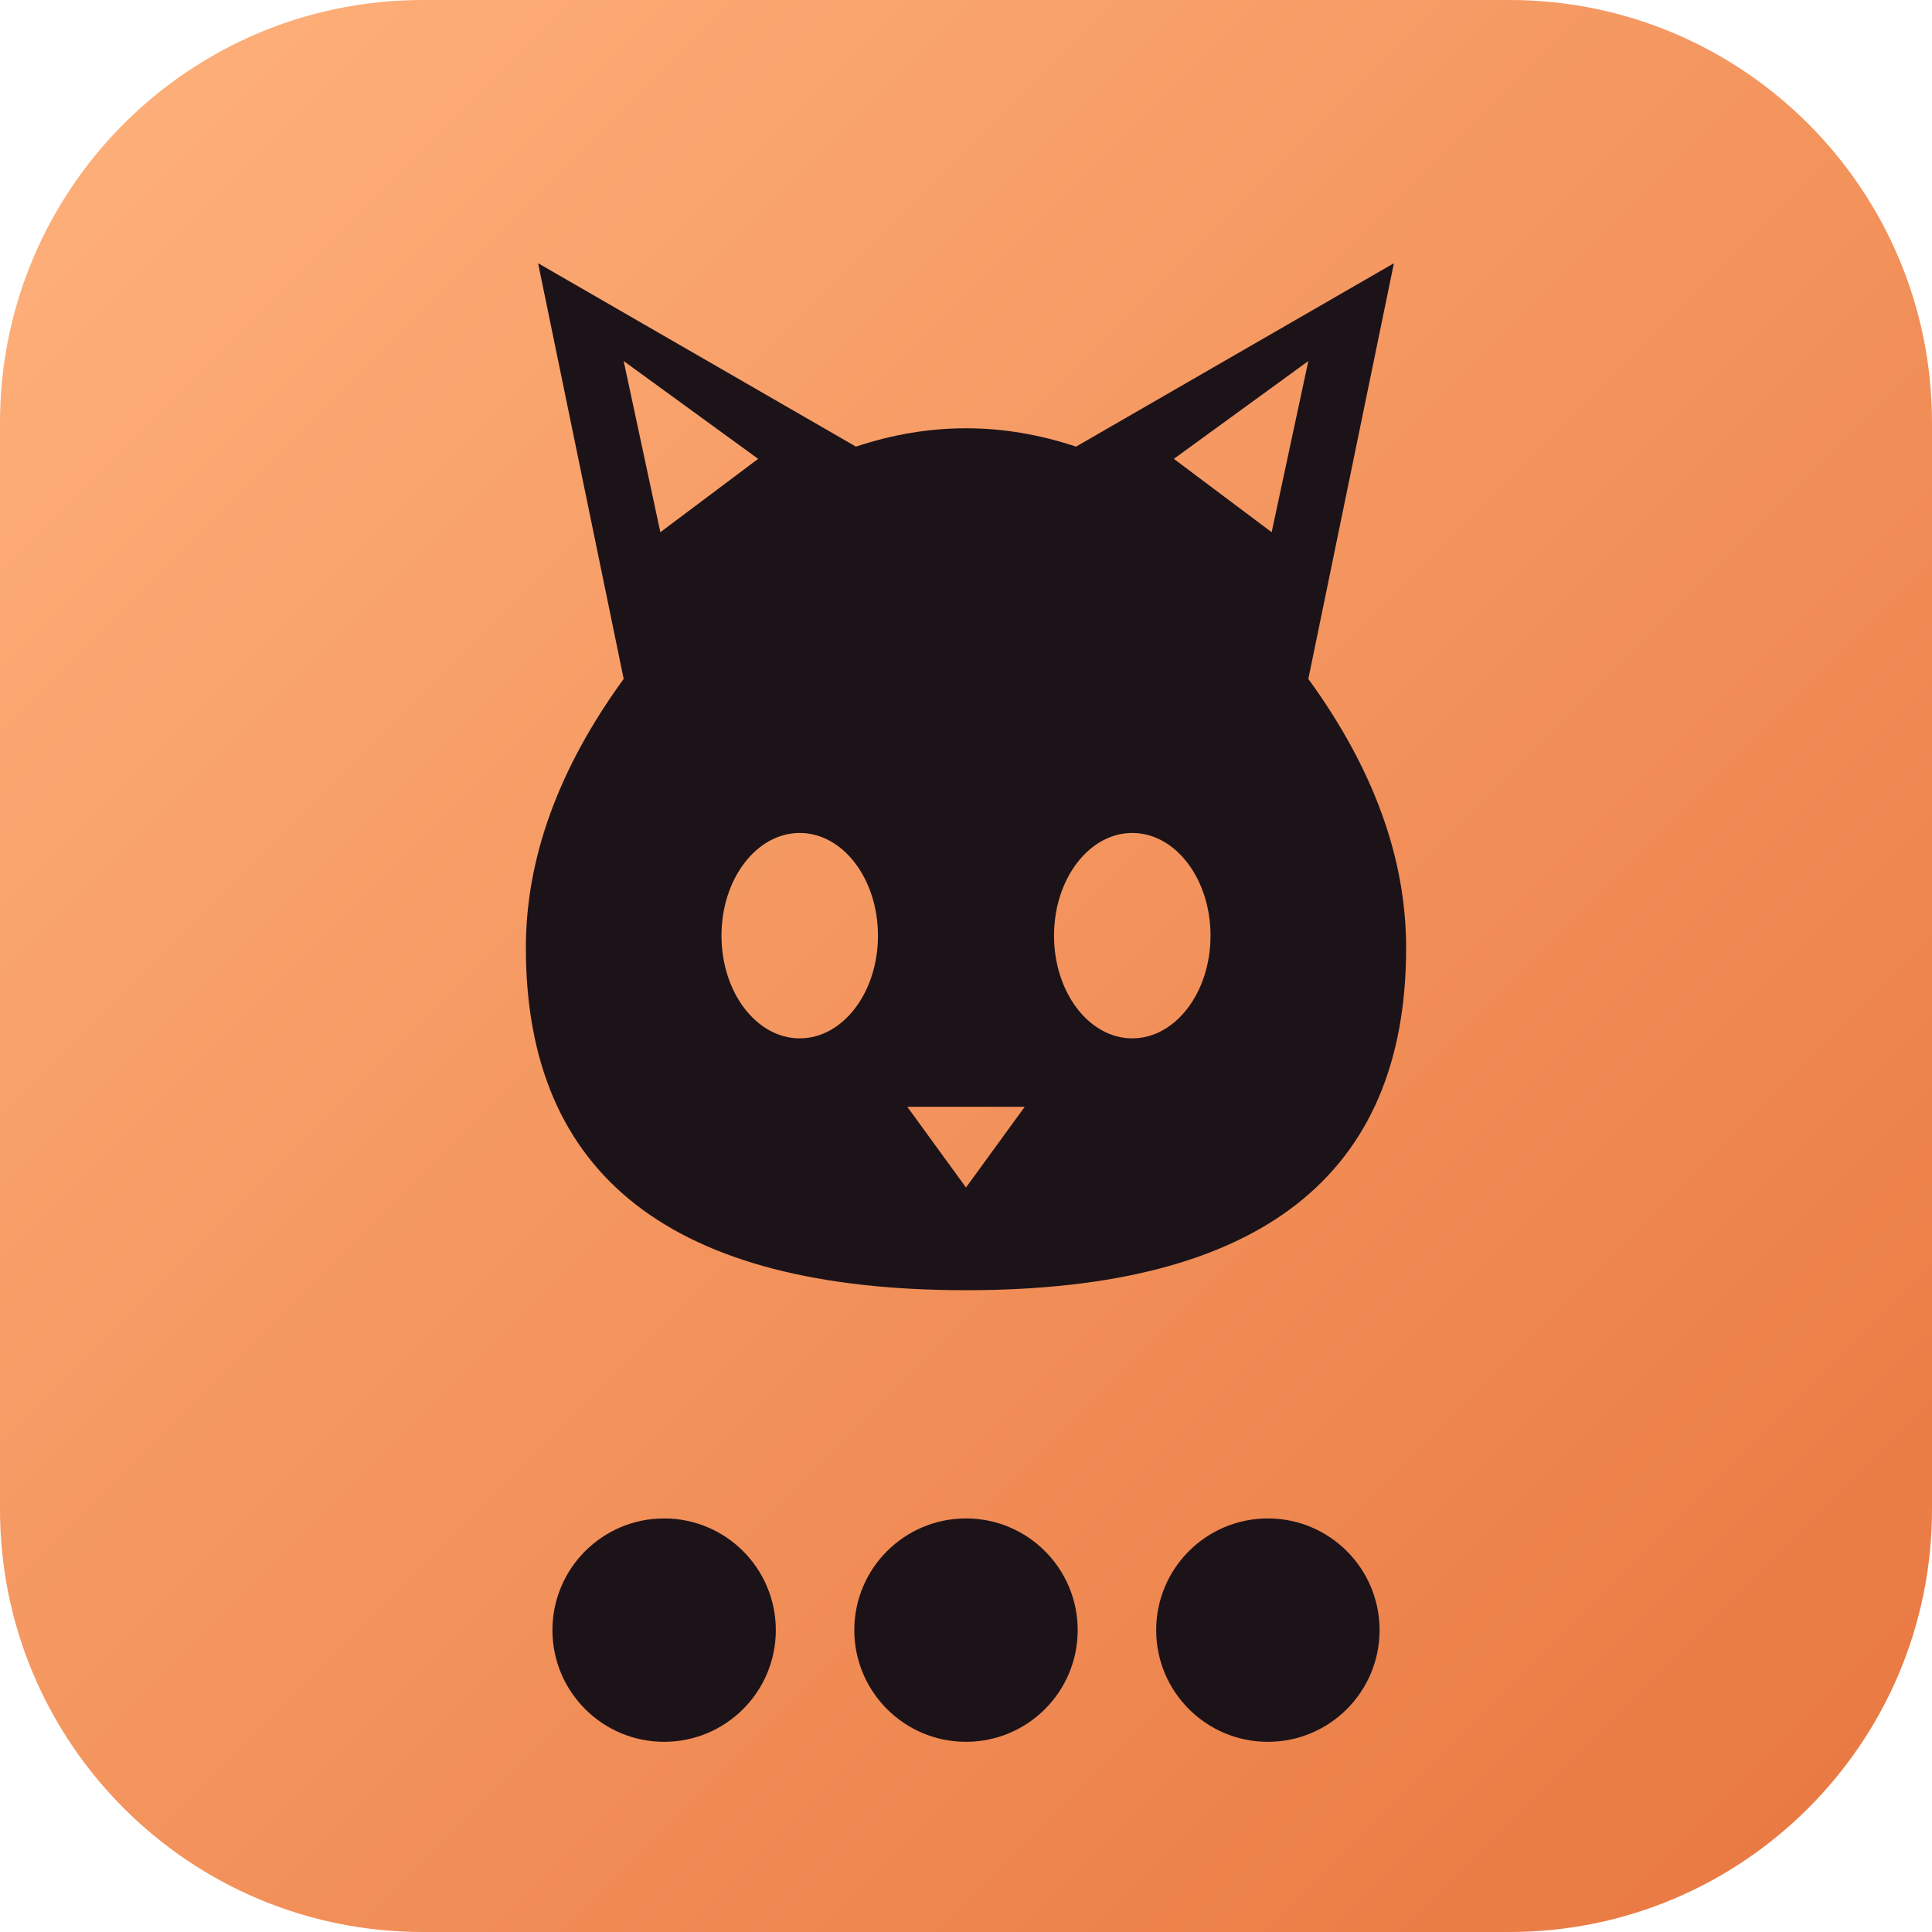
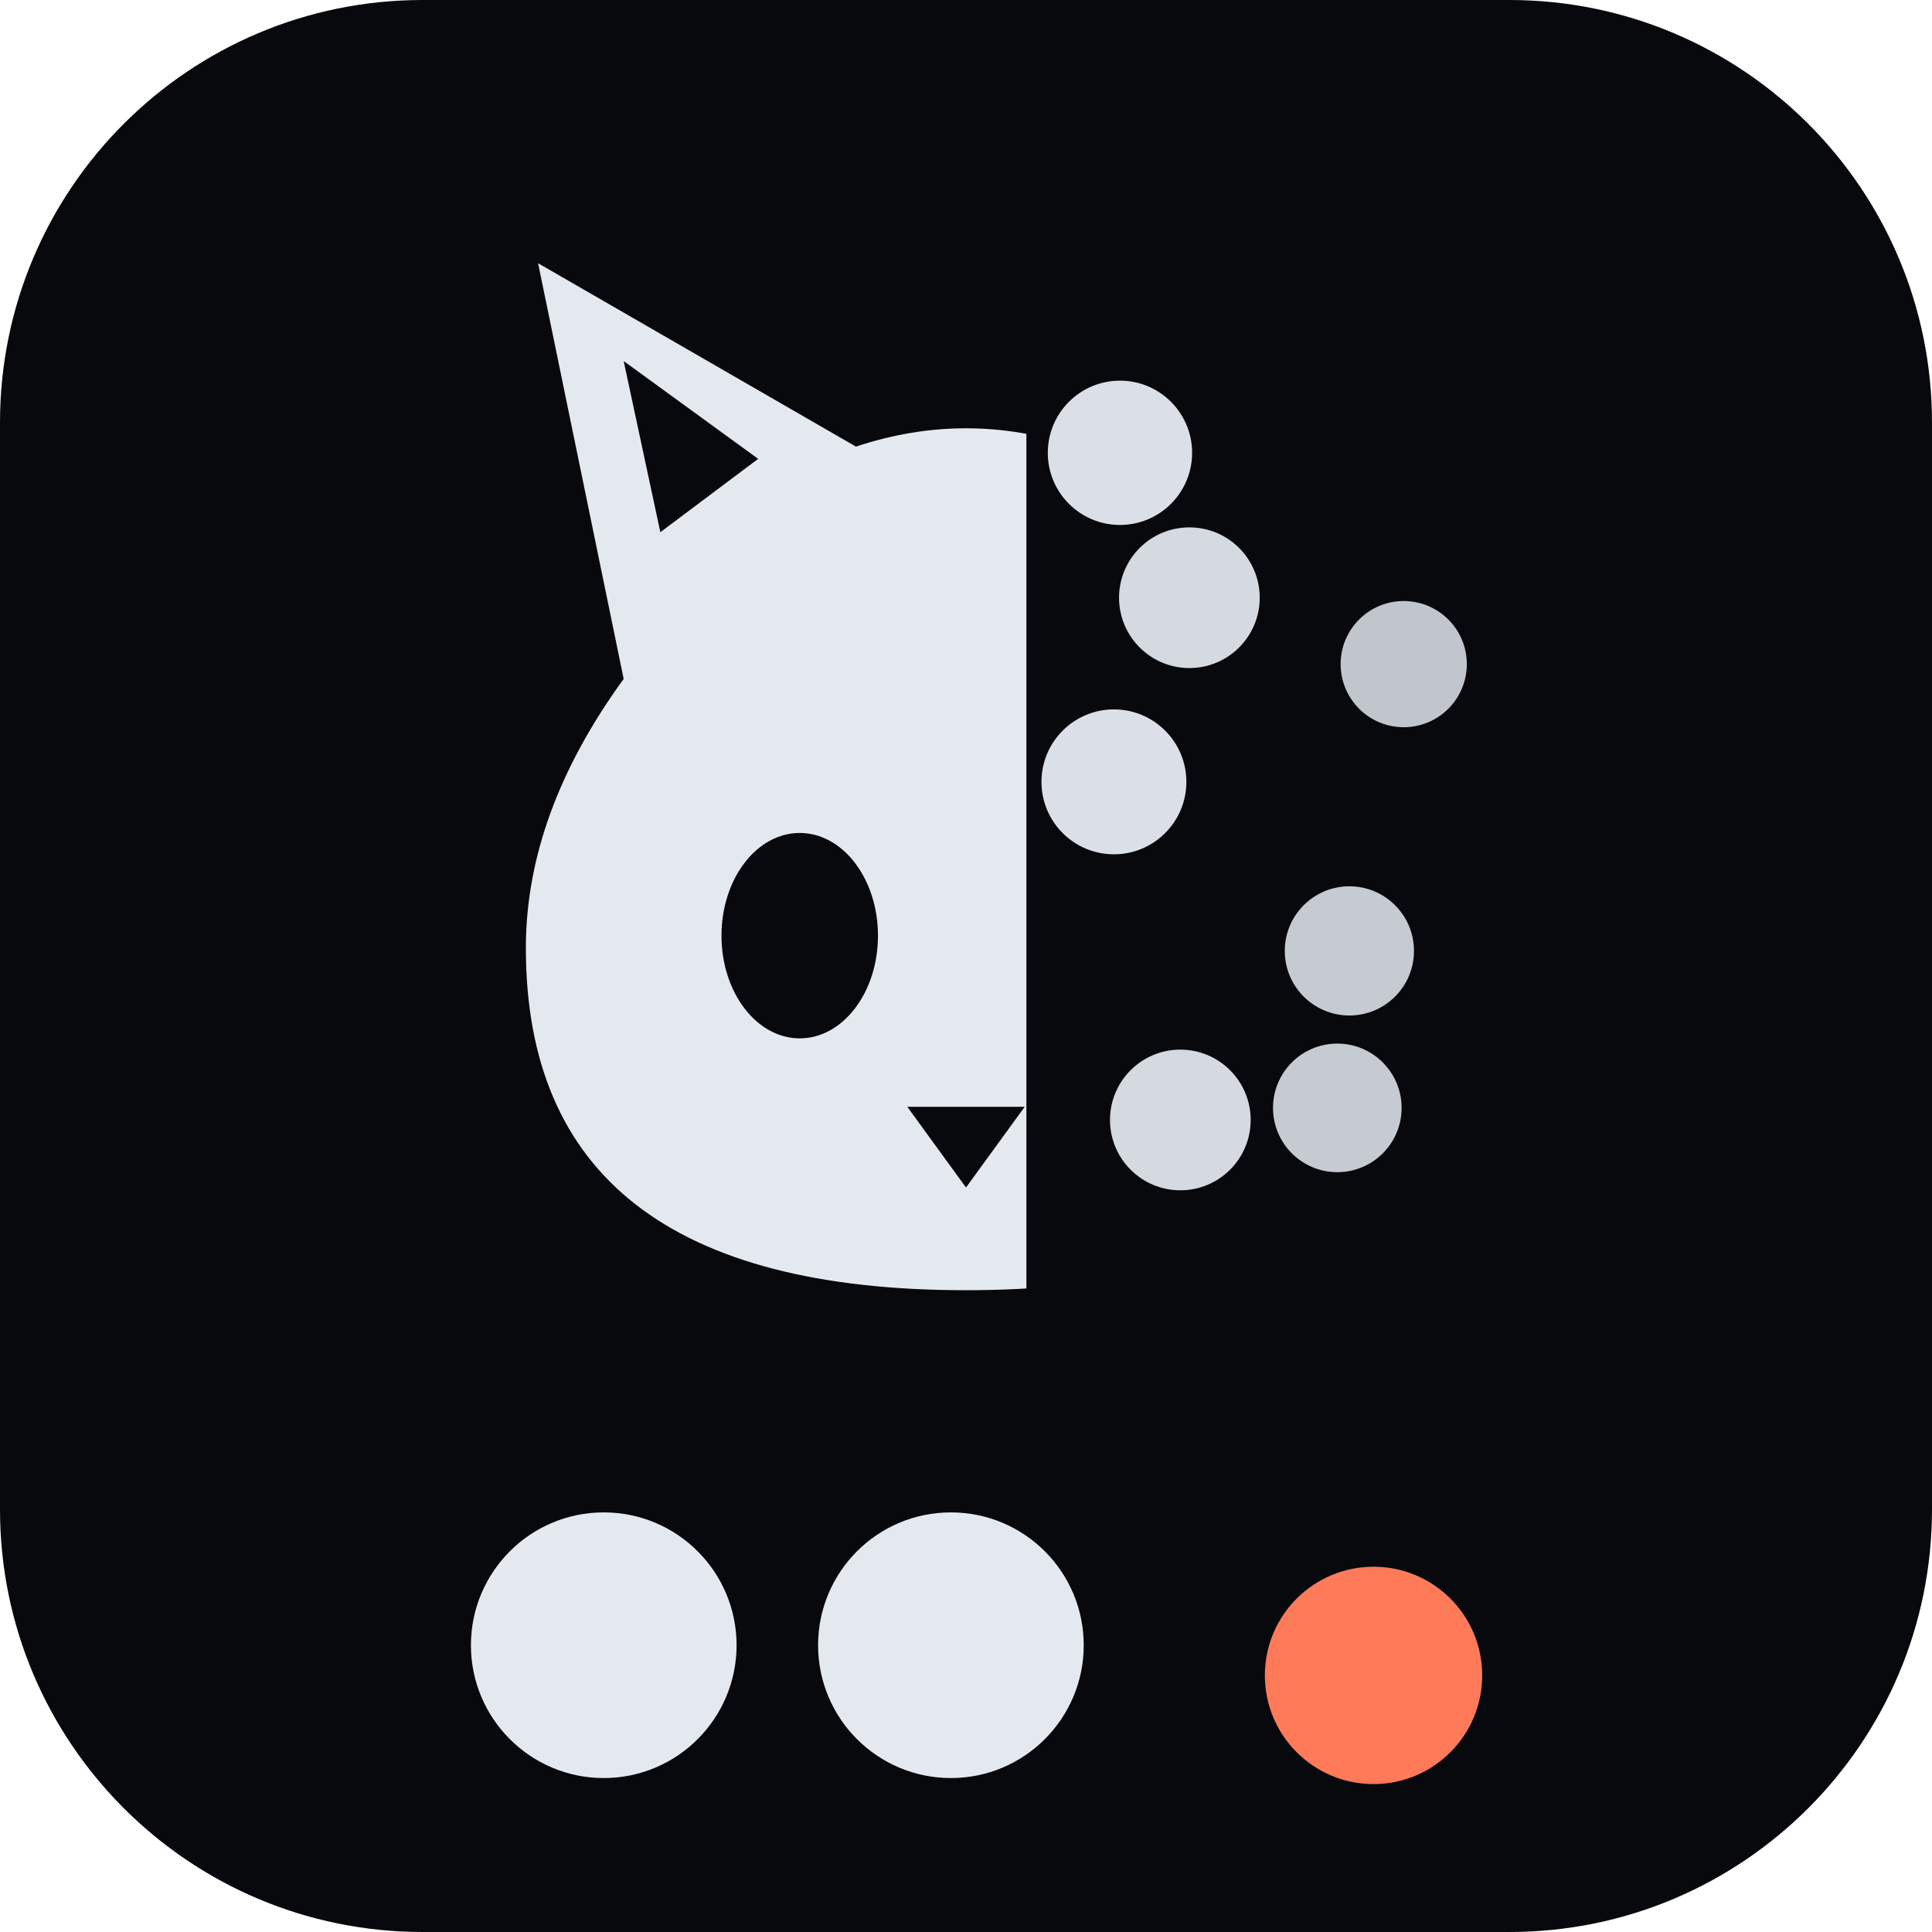
<svg xmlns="http://www.w3.org/2000/svg" viewBox="0 0 64 64">
  <defs>
-     <linearGradient id="g" x1="0" y1="0" x2="1" y2="1">
-       <stop offset="0" stop-color="#ffb27c" />
-       <stop offset="1" stop-color="#e8763f" />
-     </linearGradient>
+     <clipPath id="h">
+       <rect width="34" height="50" />
+     </clipPath>
  </defs>
-   <rect width="64" height="64" rx="14" fill="url(#g)" />
-   <g fill="#1c1319">
-     <g transform="translate(6.08 -1) scale(0.81)">
-       <path fill-rule="evenodd" d="M18 29 L14.5 12 L27.5 19.5 Q32 18 36.5 19.5 L49.5 12 L46 29 Q50 34.5 50 40 Q50 54 32 54 Q14 54 14 40 Q14 34.5 18 29 Z                M22 39.5 a3.2 4.2 0 1 0 6.4 0 a3.2 4.2 0 1 0 -6.4 0 Z                M35.6 39.5 a3.2 4.2 0 1 0 6.4 0 a3.2 4.2 0 1 0 -6.4 0 Z                M19.5 23 L18 16 L23.5 20 Z  M44.5 23 L46 16 L40.5 20 Z                M29.6 46.5 L34.4 46.5 L32 49.8 Z" />
+   <rect width="64" height="64" rx="14" fill="#07090D" />
+   <g fill="#E4E9F0">
+     <g clip-path="url(#h)">
+       <path transform="translate(6.08 -1) scale(0.81)" fill-rule="evenodd" d="M18 29 L14.5 12 L27.5 19.5 Q32 18 36.5 19.5 L49.5 12 L46 29 Q50 34.5 50 40 Q50 54 32 54 Q14 54 14 40 Q14 34.5 18 29 Z M22 39.5 a3.2 4.2 0 1 0 6.4 0 a3.2 4.2 0 1 0 -6.4 0 Z M35.6 39.5 a3.2 4.2 0 1 0 6.4 0 a3.2 4.2 0 1 0 -6.4 0 Z M19.5 23 L18 16 L23.5 20 Z M44.5 23 L46 16 L40.5 20 Z M29.6 46.5 L34.4 46.5 L32 49.8 Z" />
    </g>
-     <circle cx="22" cy="54" r="3.7" />
-     <circle cx="32" cy="54" r="3.7" />
-     <circle cx="42" cy="54" r="3.7" />
+     <circle cx="20" cy="54.5" r="4.4" />
+     <circle cx="31.5" cy="54.5" r="4.4" />
+     <circle cx="37.1" cy="15" r="2.39" opacity="0.96" />
+     <circle cx="39.4" cy="19.8" r="2.33" opacity="0.93" />
+     <circle cx="46.5" cy="22" r="2.09" opacity="0.84" />
+     <circle cx="36.9" cy="25.9" r="2.4" opacity="0.96" />
+     <circle cx="44.7" cy="31.5" r="2.14" opacity="0.86" />
+     <circle cx="39.1" cy="37.1" r="2.33" opacity="0.93" />
+     <circle cx="44.3" cy="36.7" r="2.13" opacity="0.86" />
  </g>
+   <circle cx="45.5" cy="55.5" r="3.6" fill="#FF7A59" />
</svg>
